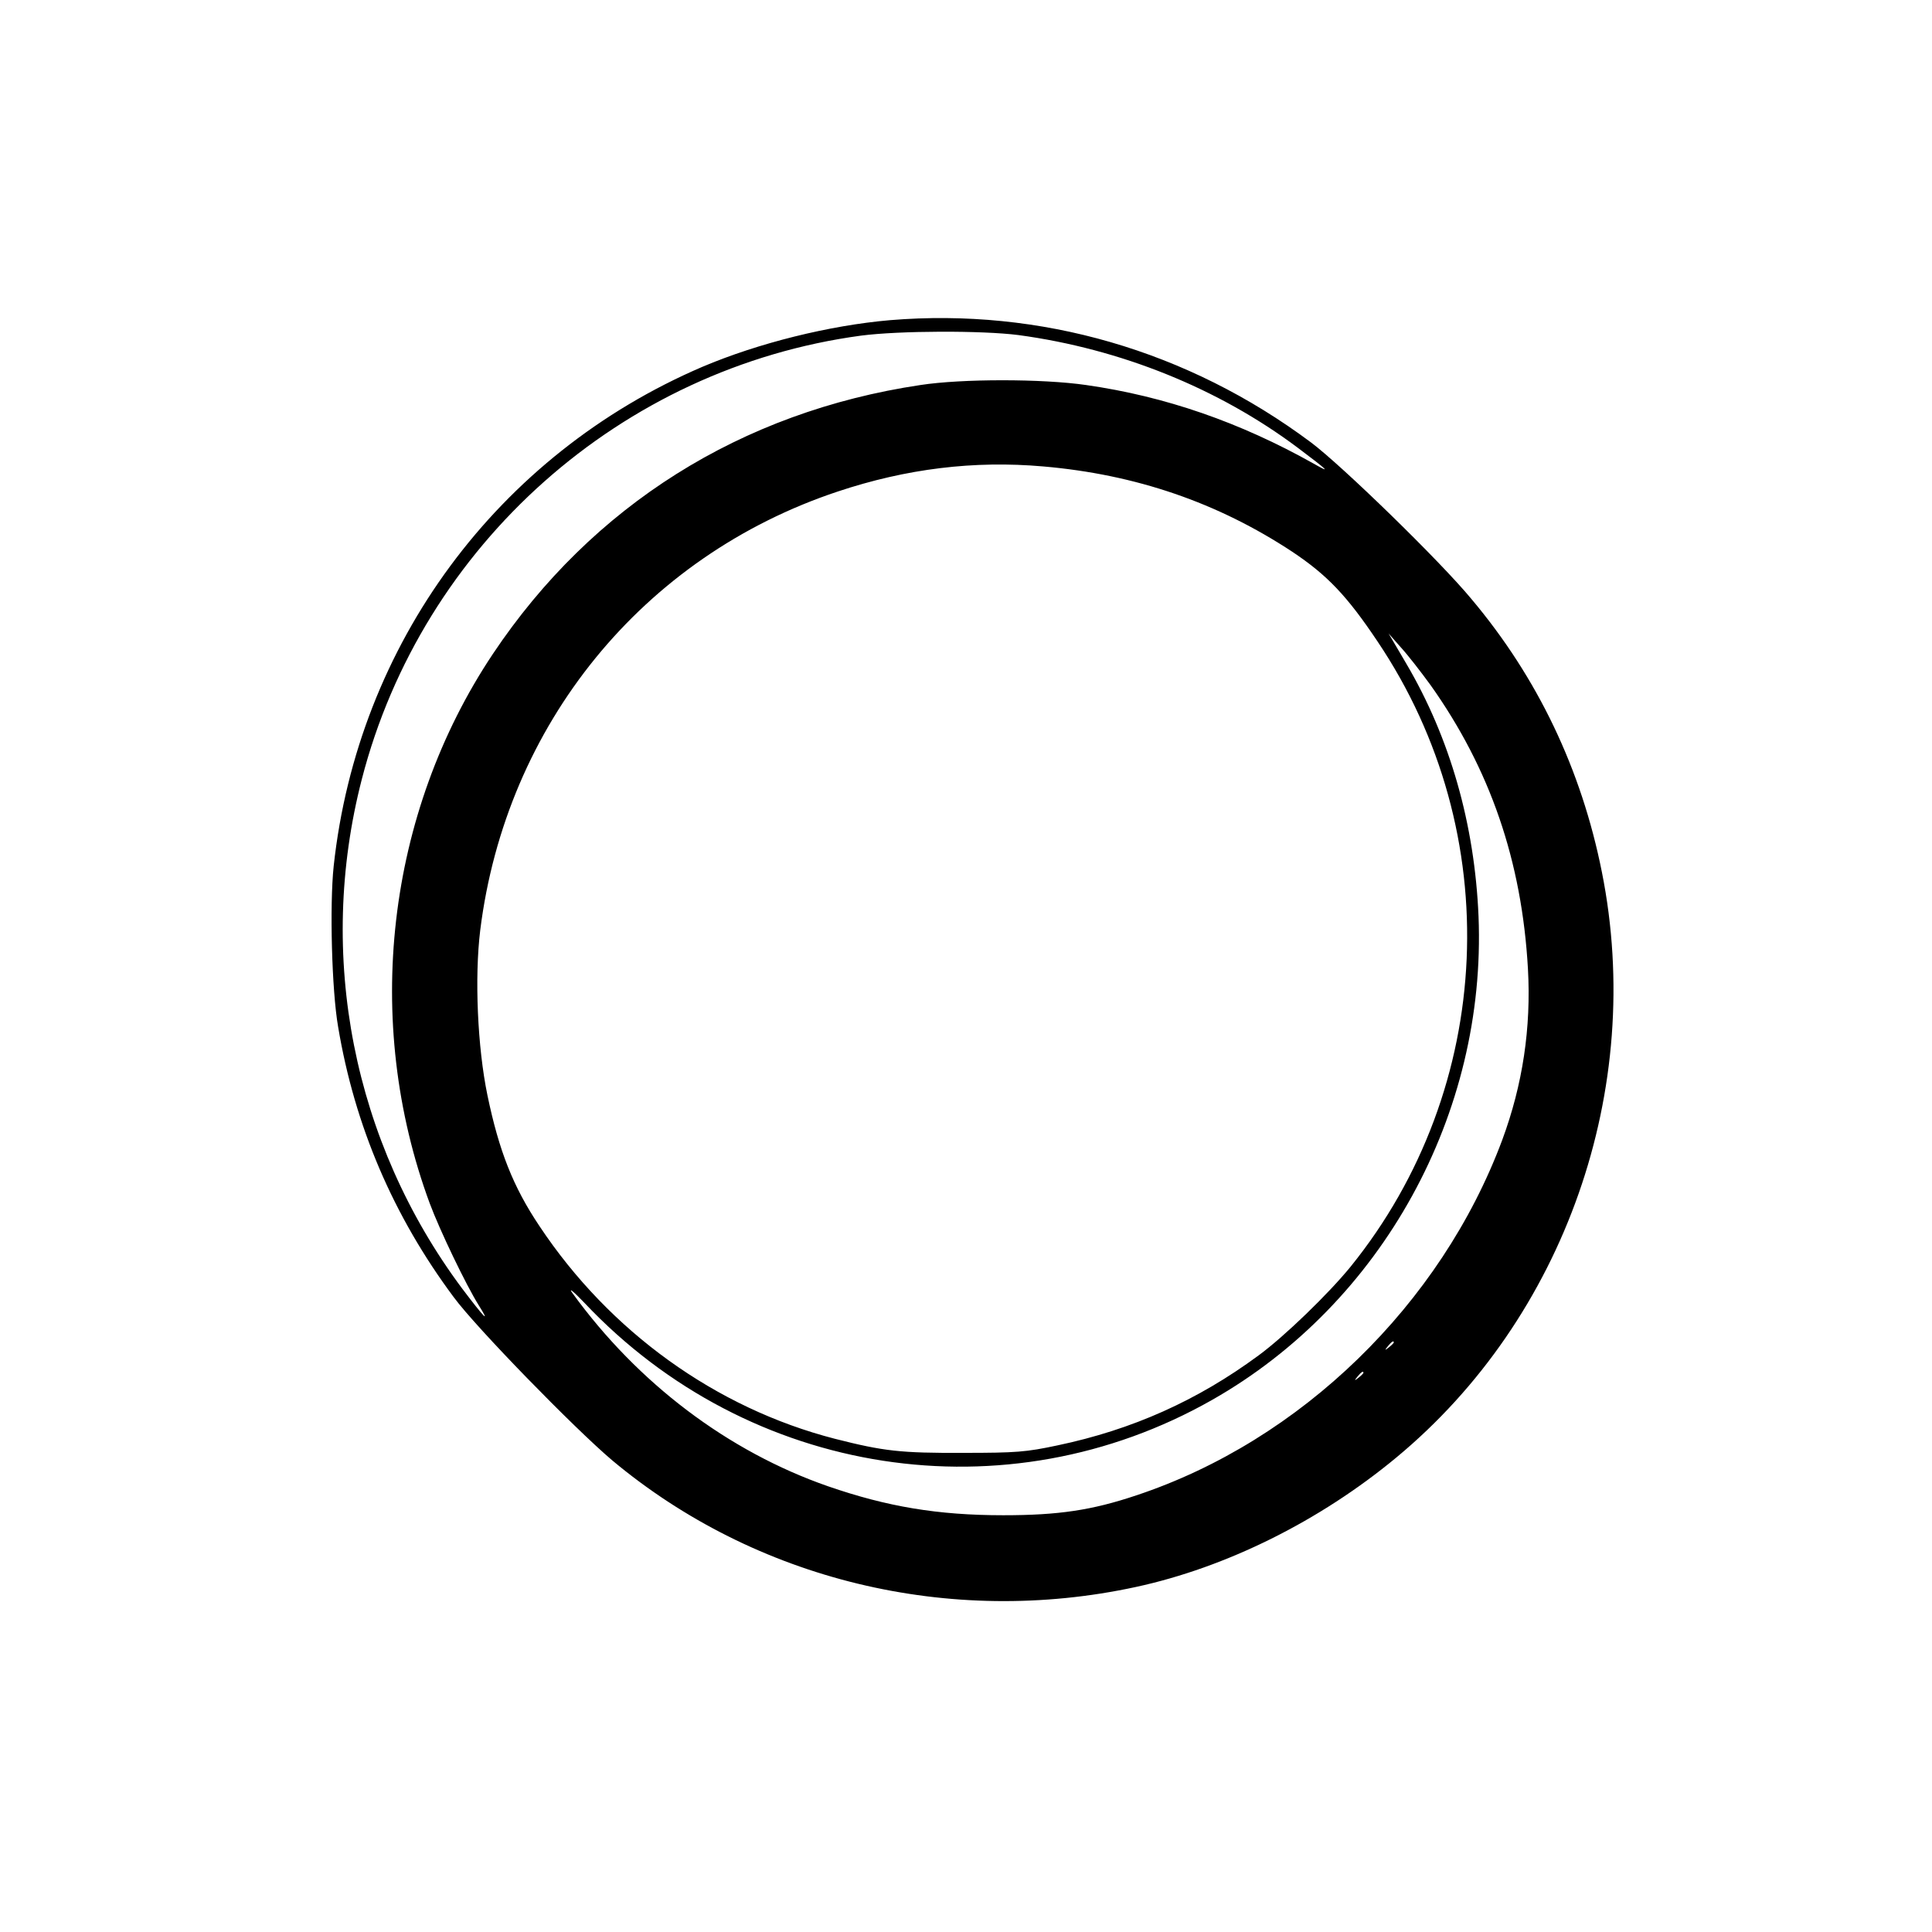
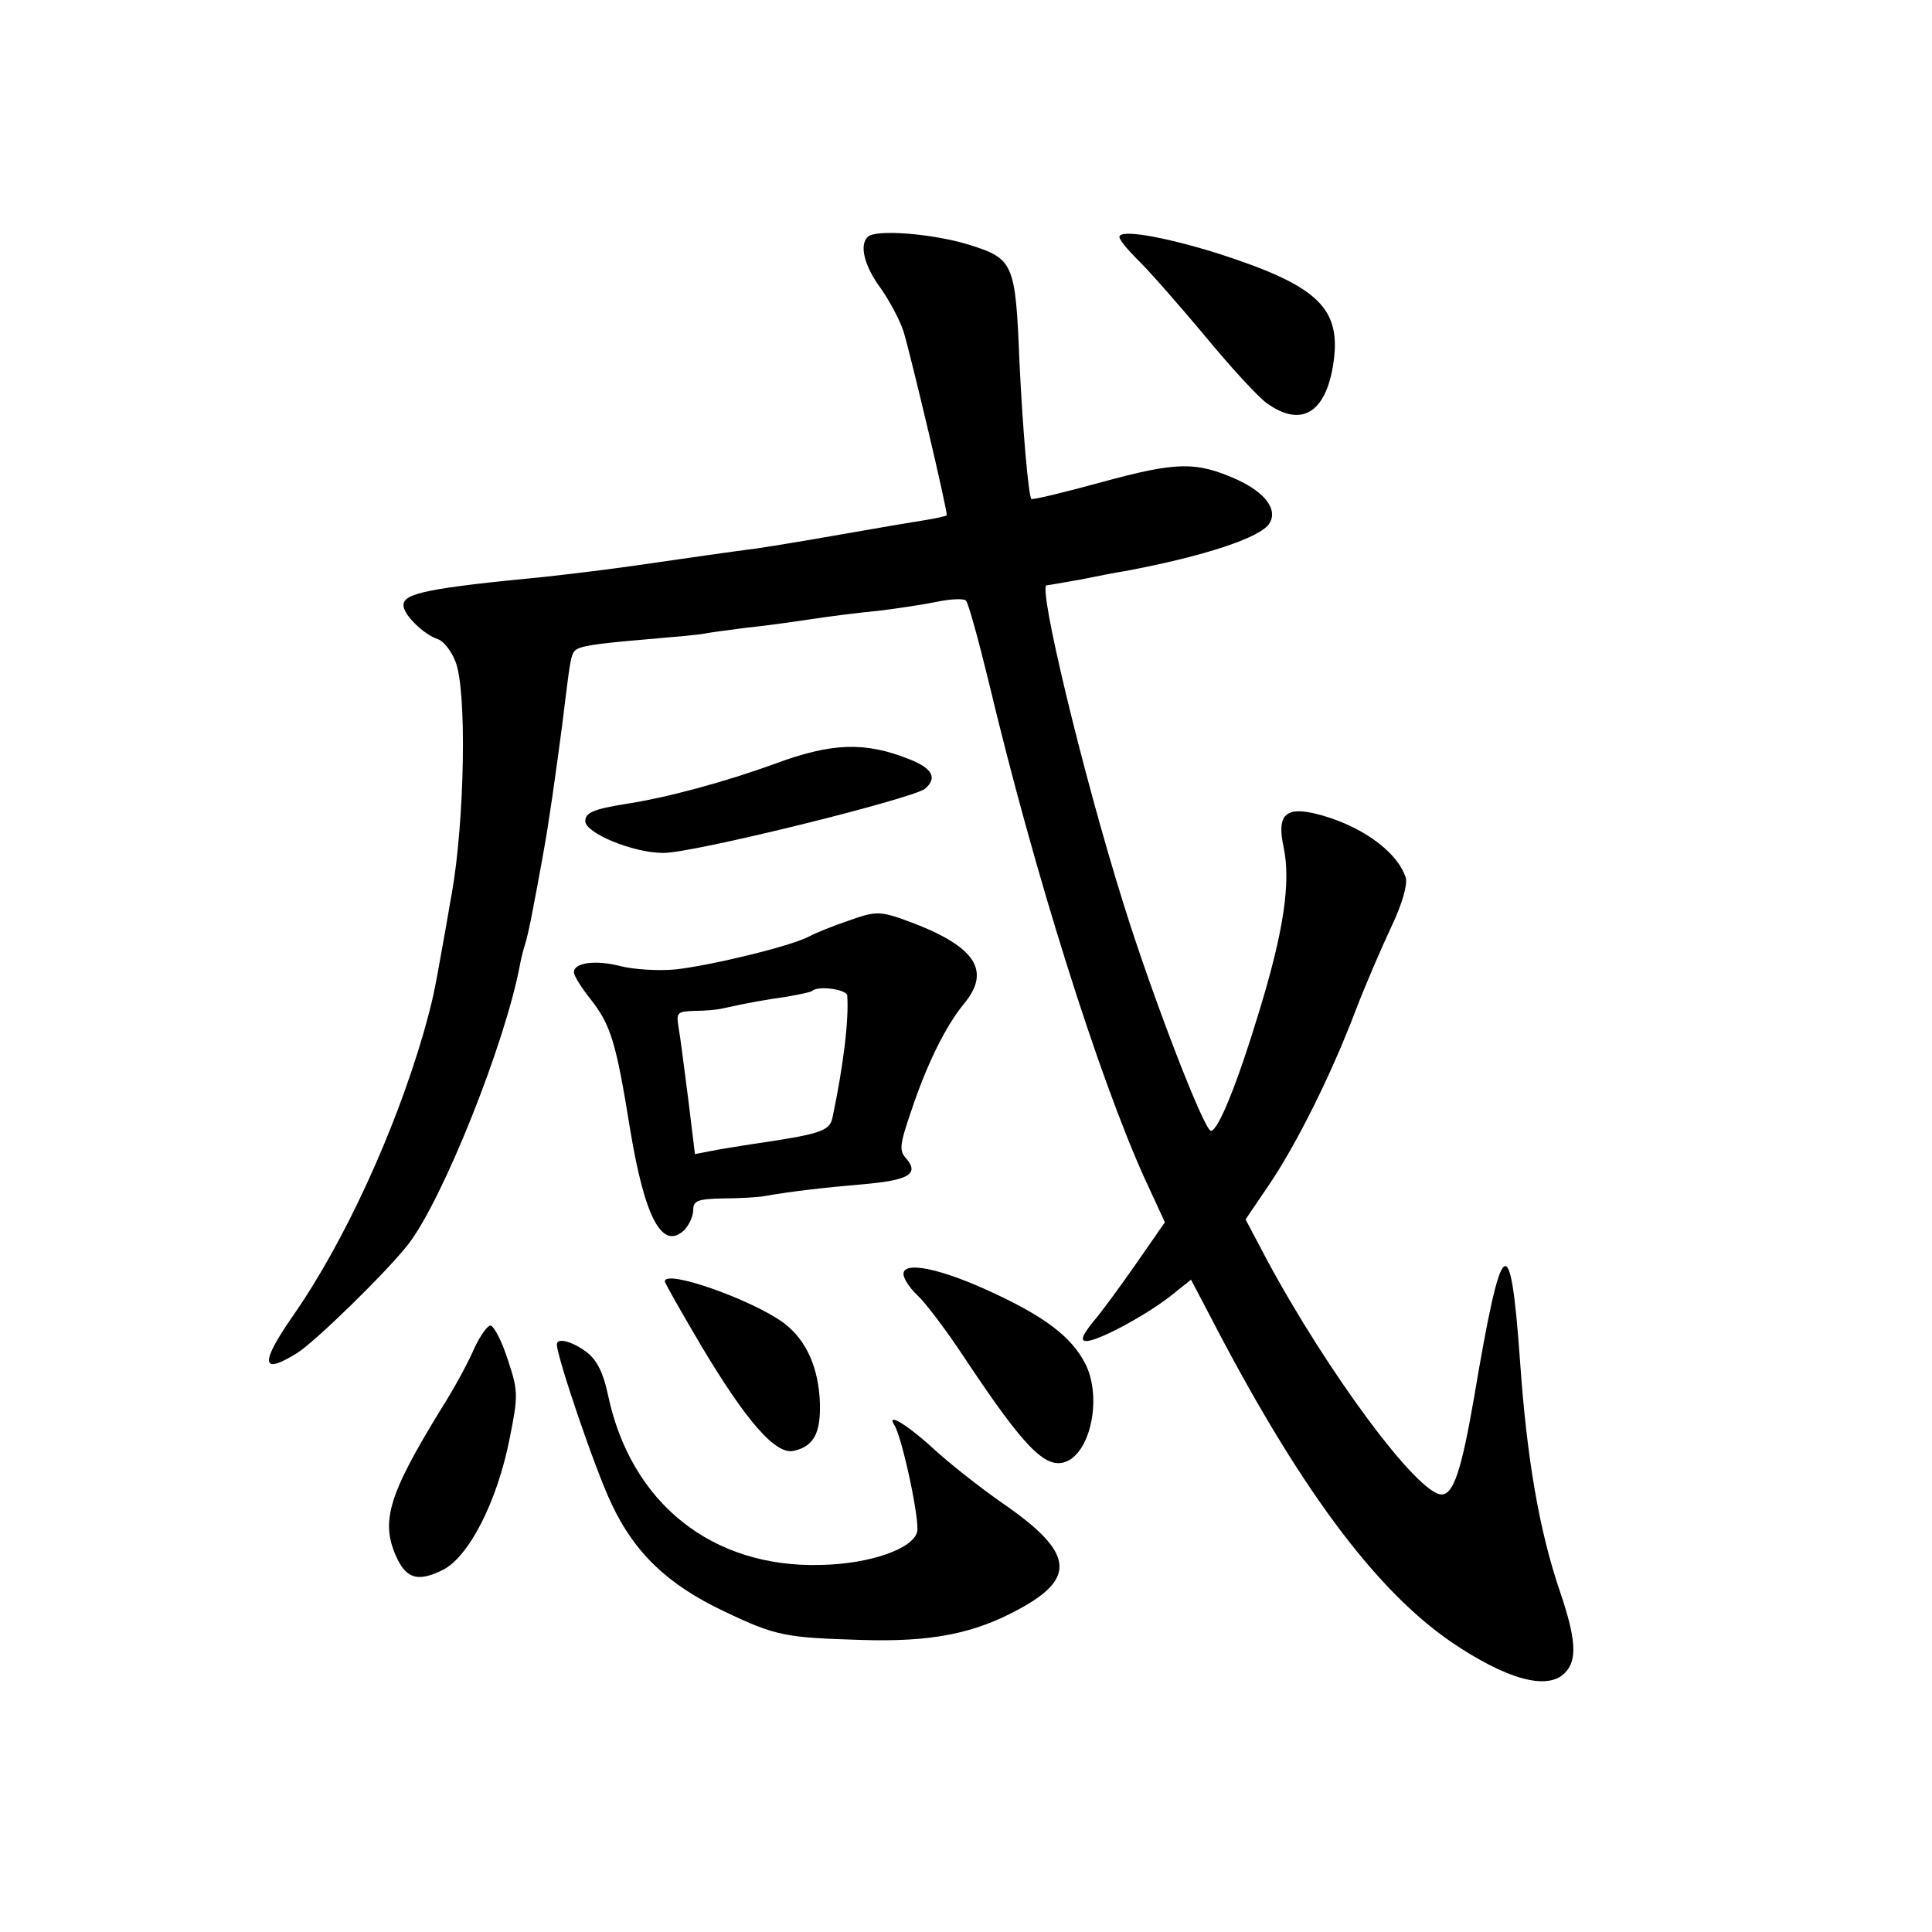
- <svg xmlns="http://www.w3.org/2000/svg" version="1.0" width="700pt" height="700pt" viewBox="0 0 700 700" preserveAspectRatio="xMidYMid meet">
-   <g transform="translate(0,700) scale(0.1,-0.1)" fill="#000000" stroke="none">
-     <path d="M3225 5840 c-220 -19 -477 -83 -680 -169 -742 -318 -1249 -1004 -1336 -1809 -15 -141 -7 -450 16 -582 60 -359 200 -686 419 -980 81 -110 437 -475 574 -591 519 -434 1222 -605 1897 -459 329 71 668 240 944 469 611 506 902 1336 745 2121 -74 372 -233 705 -473 990 -114 138 -470 484 -581 567 -446 333 -981 488 -1525 443z m465 -54 c370 -50 725 -193 1013 -409 113 -85 120 -93 57 -57 -267 150 -538 244 -825 285 -159 23 -450 23 -600 0 -650 -97 -1190 -437 -1549 -974 -386 -578 -473 -1331 -229 -1991 36 -97 132 -297 178 -370 44 -70 19 -44 -61 62 -395 530 -528 1206 -363 1845 219 849 940 1490 1809 1607 139 18 437 19 570 2z m90 -476 c335 -29 632 -131 902 -309 126 -84 198 -159 309 -325 467 -694 427 -1617 -98 -2266 -80 -98 -239 -252 -333 -321 -221 -163 -457 -269 -729 -326 -113 -24 -148 -27 -341 -27 -227 -1 -288 6 -465 51 -431 111 -816 388 -1070 770 -96 143 -147 273 -189 475 -36 174 -47 427 -26 598 93 745 589 1354 1295 1589 249 83 494 113 745 91z m1403 -792 c216 -304 331 -638 353 -1028 12 -214 -19 -420 -93 -620 -222 -596 -730 -1090 -1326 -1288 -161 -54 -282 -72 -482 -72 -237 0 -421 31 -635 105 -362 126 -689 373 -926 700 -16 22 4 6 44 -36 597 -632 1528 -775 2274 -351 616 350 994 1037 965 1752 -14 333 -103 646 -262 916 l-64 109 44 -50 c25 -27 73 -89 108 -137z m-133 -2382 c0 -2 -8 -10 -17 -17 -16 -13 -17 -12 -4 4 13 16 21 21 21 13z m-110 -110 c0 -2 -8 -10 -17 -17 -16 -13 -17 -12 -4 4 13 16 21 21 21 13z" />
+ <svg xmlns="http://www.w3.org/2000/svg" version="1.0" width="340pt" height="340pt" viewBox="0 0 340 340" preserveAspectRatio="xMidYMid meet">
+   <g transform="translate(0,340) scale(0.1,-0.1)" fill="#000000" stroke="none">
+     <path d="M1527 2983 c-15 -14 -6 -51 22 -89 15 -21 34 -56 41 -77 13 -43 79 -321 76 -324 -1 -1 -17 -5 -36 -8 -19 -3 -85 -14 -147 -25 -62 -11 -129 -22 -150 -25 -33 -4 -137 -19 -213 -30 -49 -7 -106 -14 -160 -20 -207 -20 -250 -29 -250 -50 0 -17 36 -52 61 -60 9 -3 23 -20 30 -38 21 -48 17 -280 -6 -410 -3 -15 -9 -53 -15 -85 -16 -90 -18 -101 -35 -161 -50 -172 -139 -367 -229 -496 -59 -85 -57 -106 7 -66 32 20 159 144 196 192 60 78 170 352 196 491 2 11 6 27 9 36 3 9 7 28 10 42 17 88 26 139 30 165 9 56 26 180 31 225 8 64 10 79 17 85 8 8 33 12 127 20 47 4 92 8 101 10 9 2 41 6 71 10 30 3 81 10 114 15 33 5 87 12 120 15 33 4 80 11 104 16 24 5 47 6 51 2 4 -4 22 -69 40 -143 81 -340 194 -696 274 -873 l36 -78 -50 -72 c-28 -40 -62 -87 -77 -104 -19 -24 -22 -33 -11 -33 21 0 106 46 149 80 l35 28 32 -61 c155 -300 290 -483 425 -576 97 -66 170 -87 201 -55 22 22 20 59 -9 144 -36 106 -58 232 -70 405 -17 238 -32 226 -81 -65 -22 -127 -36 -170 -57 -170 -42 0 -201 215 -308 414 l-37 70 40 59 c49 72 110 194 153 307 18 47 47 114 64 150 19 40 28 73 25 85 -15 48 -84 96 -163 114 -50 11 -64 -5 -52 -60 13 -62 0 -149 -44 -292 -37 -122 -71 -207 -84 -207 -12 0 -104 239 -154 400 -72 230 -151 560 -135 560 3 0 30 5 59 10 30 6 65 13 79 15 139 26 239 59 254 84 15 24 -7 54 -57 77 -72 32 -105 32 -240 -5 -66 -18 -120 -31 -122 -29 -5 6 -15 117 -21 243 -7 173 -10 180 -91 205 -63 19 -163 27 -176 13z" />
+     <path d="M1970 2983 c0 -5 14 -22 31 -39 17 -16 69 -75 116 -131 46 -56 97 -112 113 -123 59 -42 102 -18 116 67 16 101 -25 140 -206 198 -94 29 -170 42 -170 28z" />
+     <path d="M1364 2056 c-88 -32 -191 -60 -264 -71 -55 -9 -70 -15 -70 -30 0 -21 84 -56 137 -56 50 -1 438 95 461 113 22 19 13 36 -28 52 -78 31 -136 29 -236 -8z" />
+     <path d="M1494 1780 c-27 -9 -59 -22 -70 -28 -32 -17 -172 -51 -235 -58 -31 -3 -75 0 -98 6 -43 11 -81 6 -81 -11 0 -6 13 -27 29 -47 36 -46 45 -75 70 -230 26 -157 57 -214 96 -176 8 9 15 24 15 35 0 16 8 19 53 20 28 0 61 2 72 4 45 8 104 15 175 21 79 7 98 18 75 45 -13 14 -12 24 9 85 28 84 61 149 92 187 51 61 19 105 -112 151 -36 12 -46 12 -90 -4z m-3 -132 c3 -41 -6 -120 -26 -215 -5 -24 -22 -29 -145 -47 -25 -4 -57 -9 -71 -12 l-26 -5 -12 98 c-7 54 -14 110 -17 126 -4 25 -2 27 28 28 18 0 40 2 48 4 45 10 79 16 115 21 22 4 42 8 44 10 10 10 61 3 62 -8z" />
+     <path d="M1590 1158 c0 -8 11 -25 25 -38 14 -13 51 -62 82 -109 109 -164 146 -201 184 -181 41 23 57 115 29 170 -24 47 -71 83 -167 127 -89 41 -153 54 -153 31z" />
+     <path d="M1170 1145 c0 -3 29 -54 65 -115 79 -132 131 -192 163 -183 34 8 46 31 45 82 -2 64 -24 113 -64 143 -56 41 -209 95 -209 73z" />
+     <path d="M835 1028 c-10 -24 -36 -72 -59 -108 -95 -155 -108 -201 -75 -267 17 -32 37 -36 78 -16 46 23 96 120 118 232 15 75 15 83 -3 137 -10 32 -24 59 -30 61 -5 2 -18 -16 -29 -39z" />
+     <path d="M980 1034 c0 -22 68 -222 96 -280 40 -86 99 -143 199 -190 90 -43 107 -46 240 -50 124 -4 199 11 278 54 102 55 96 100 -25 184 -42 29 -99 74 -128 101 -45 41 -81 62 -66 39 14 -23 45 -168 40 -188 -8 -30 -83 -56 -168 -58 -193 -6 -336 109 -376 299 -8 38 -19 61 -37 75 -25 19 -53 27 -53 14z" />
  </g>
</svg>
